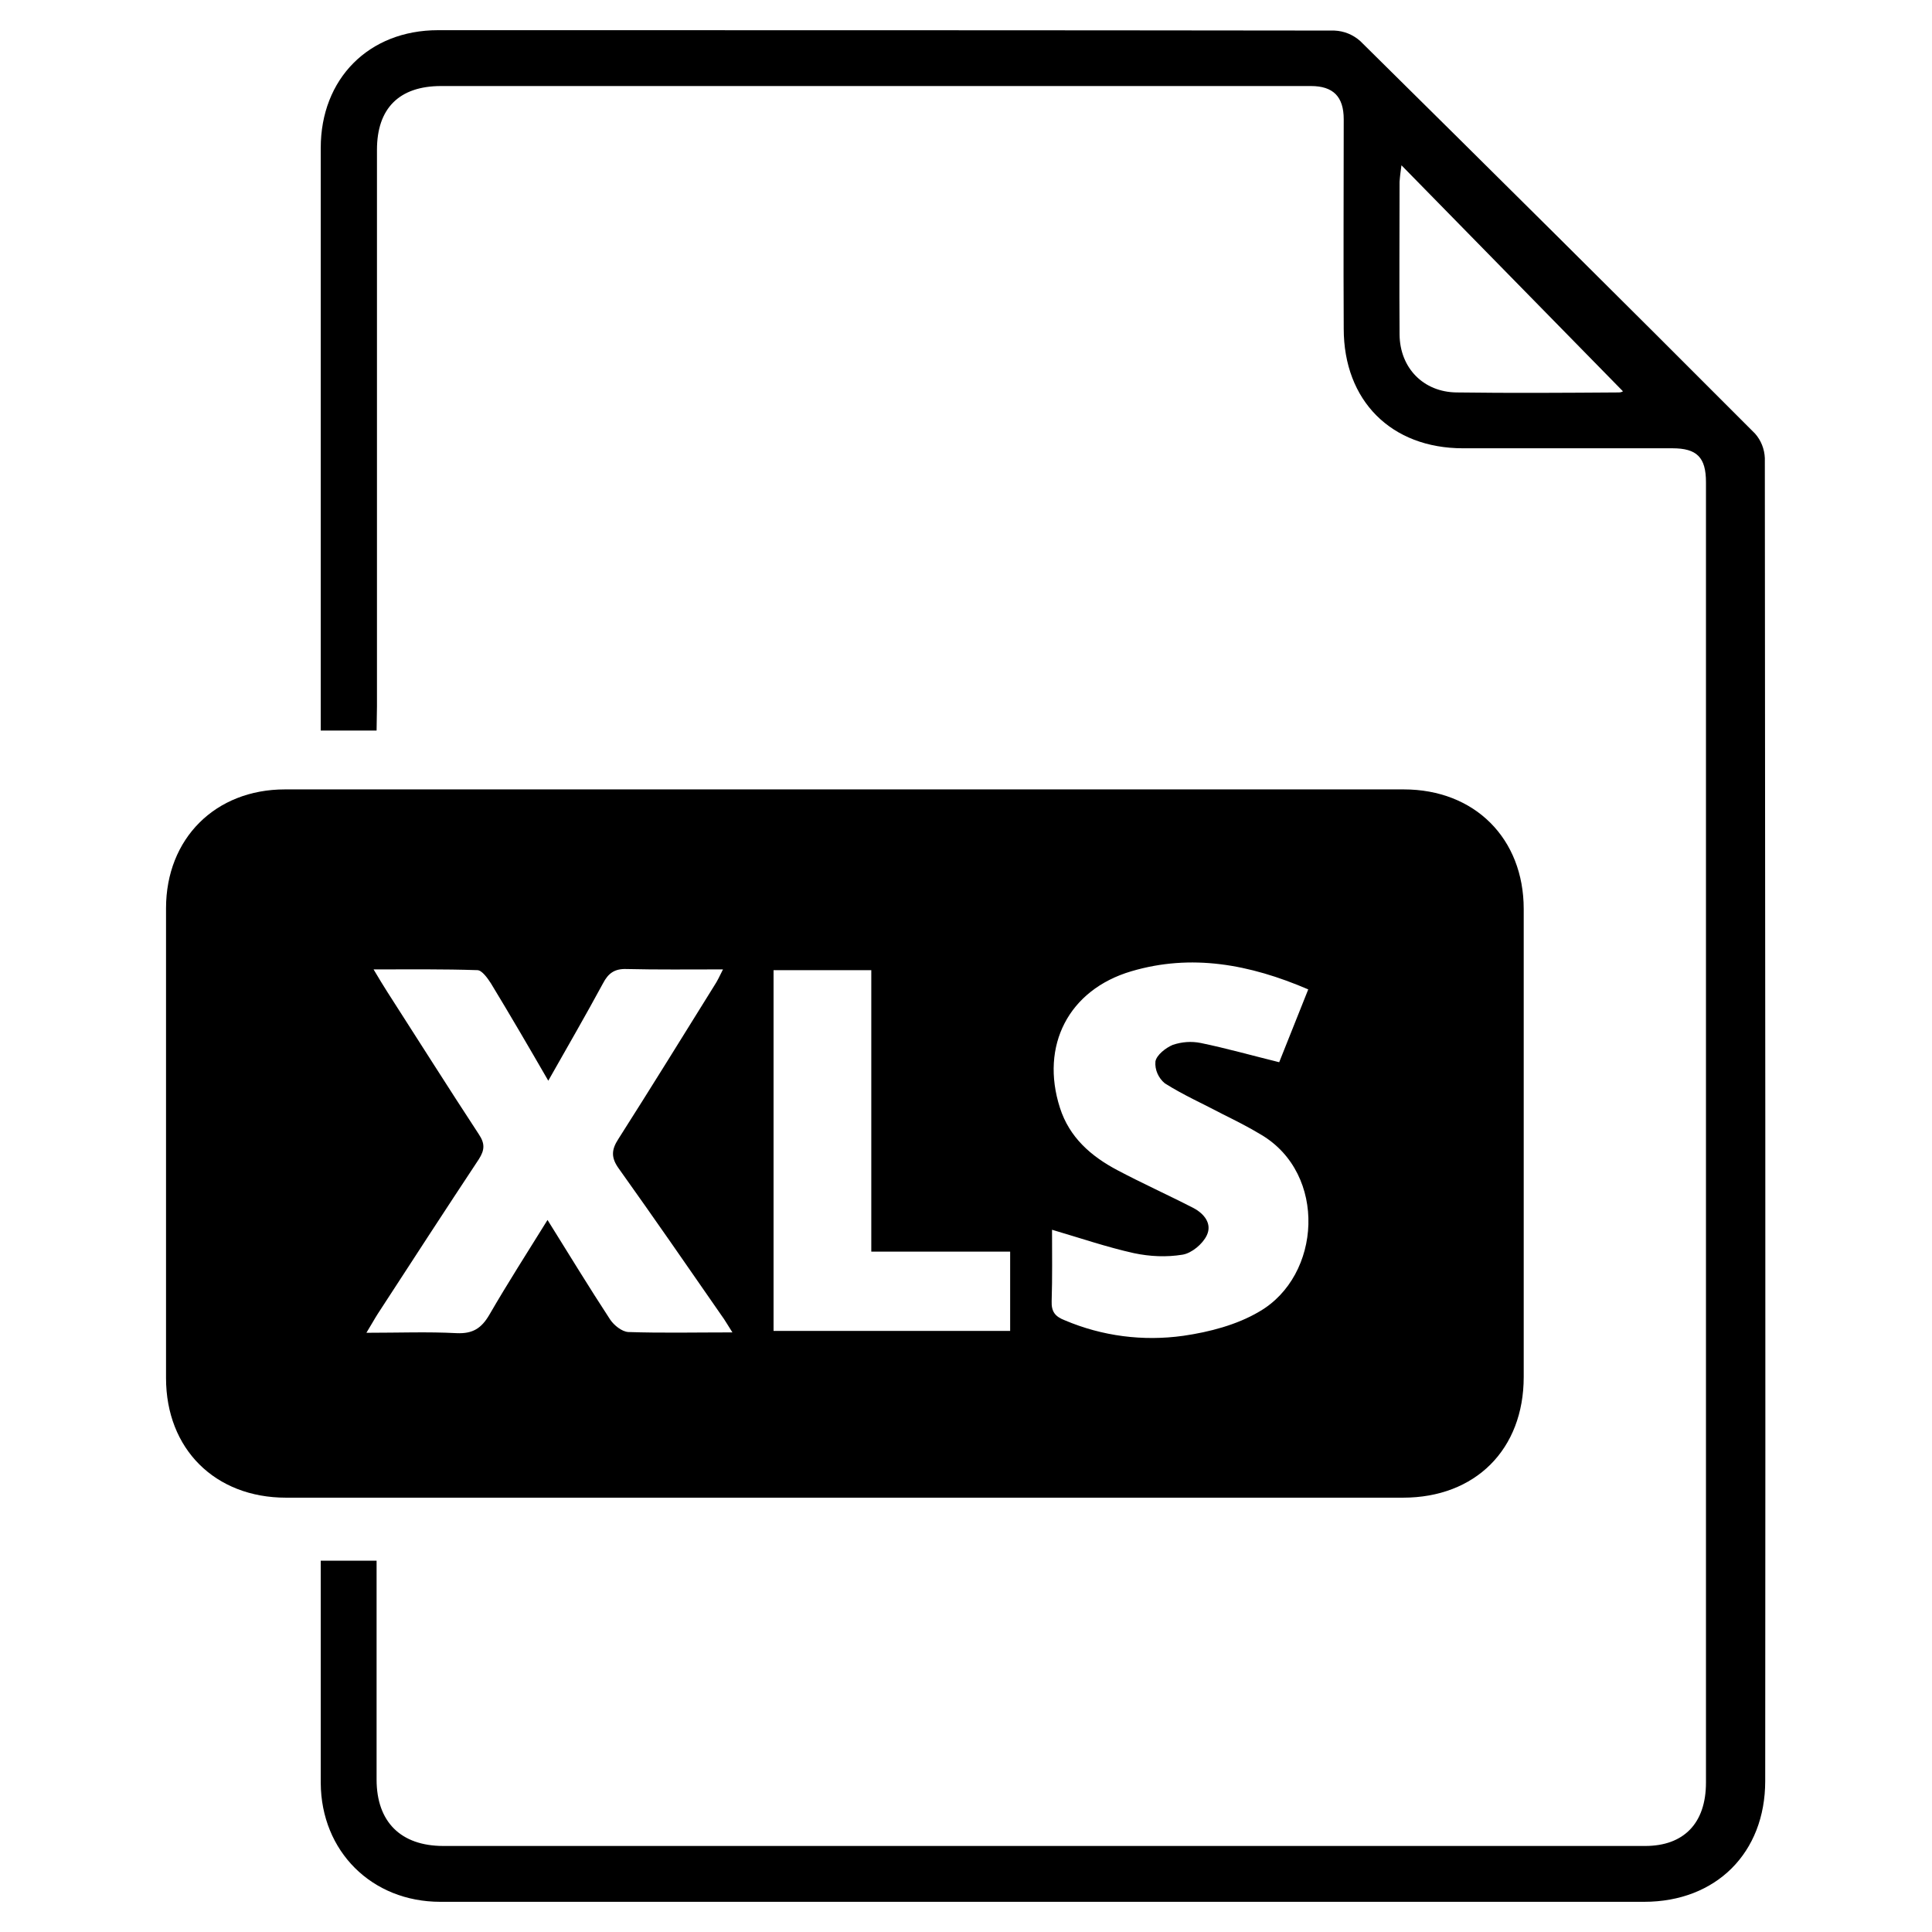
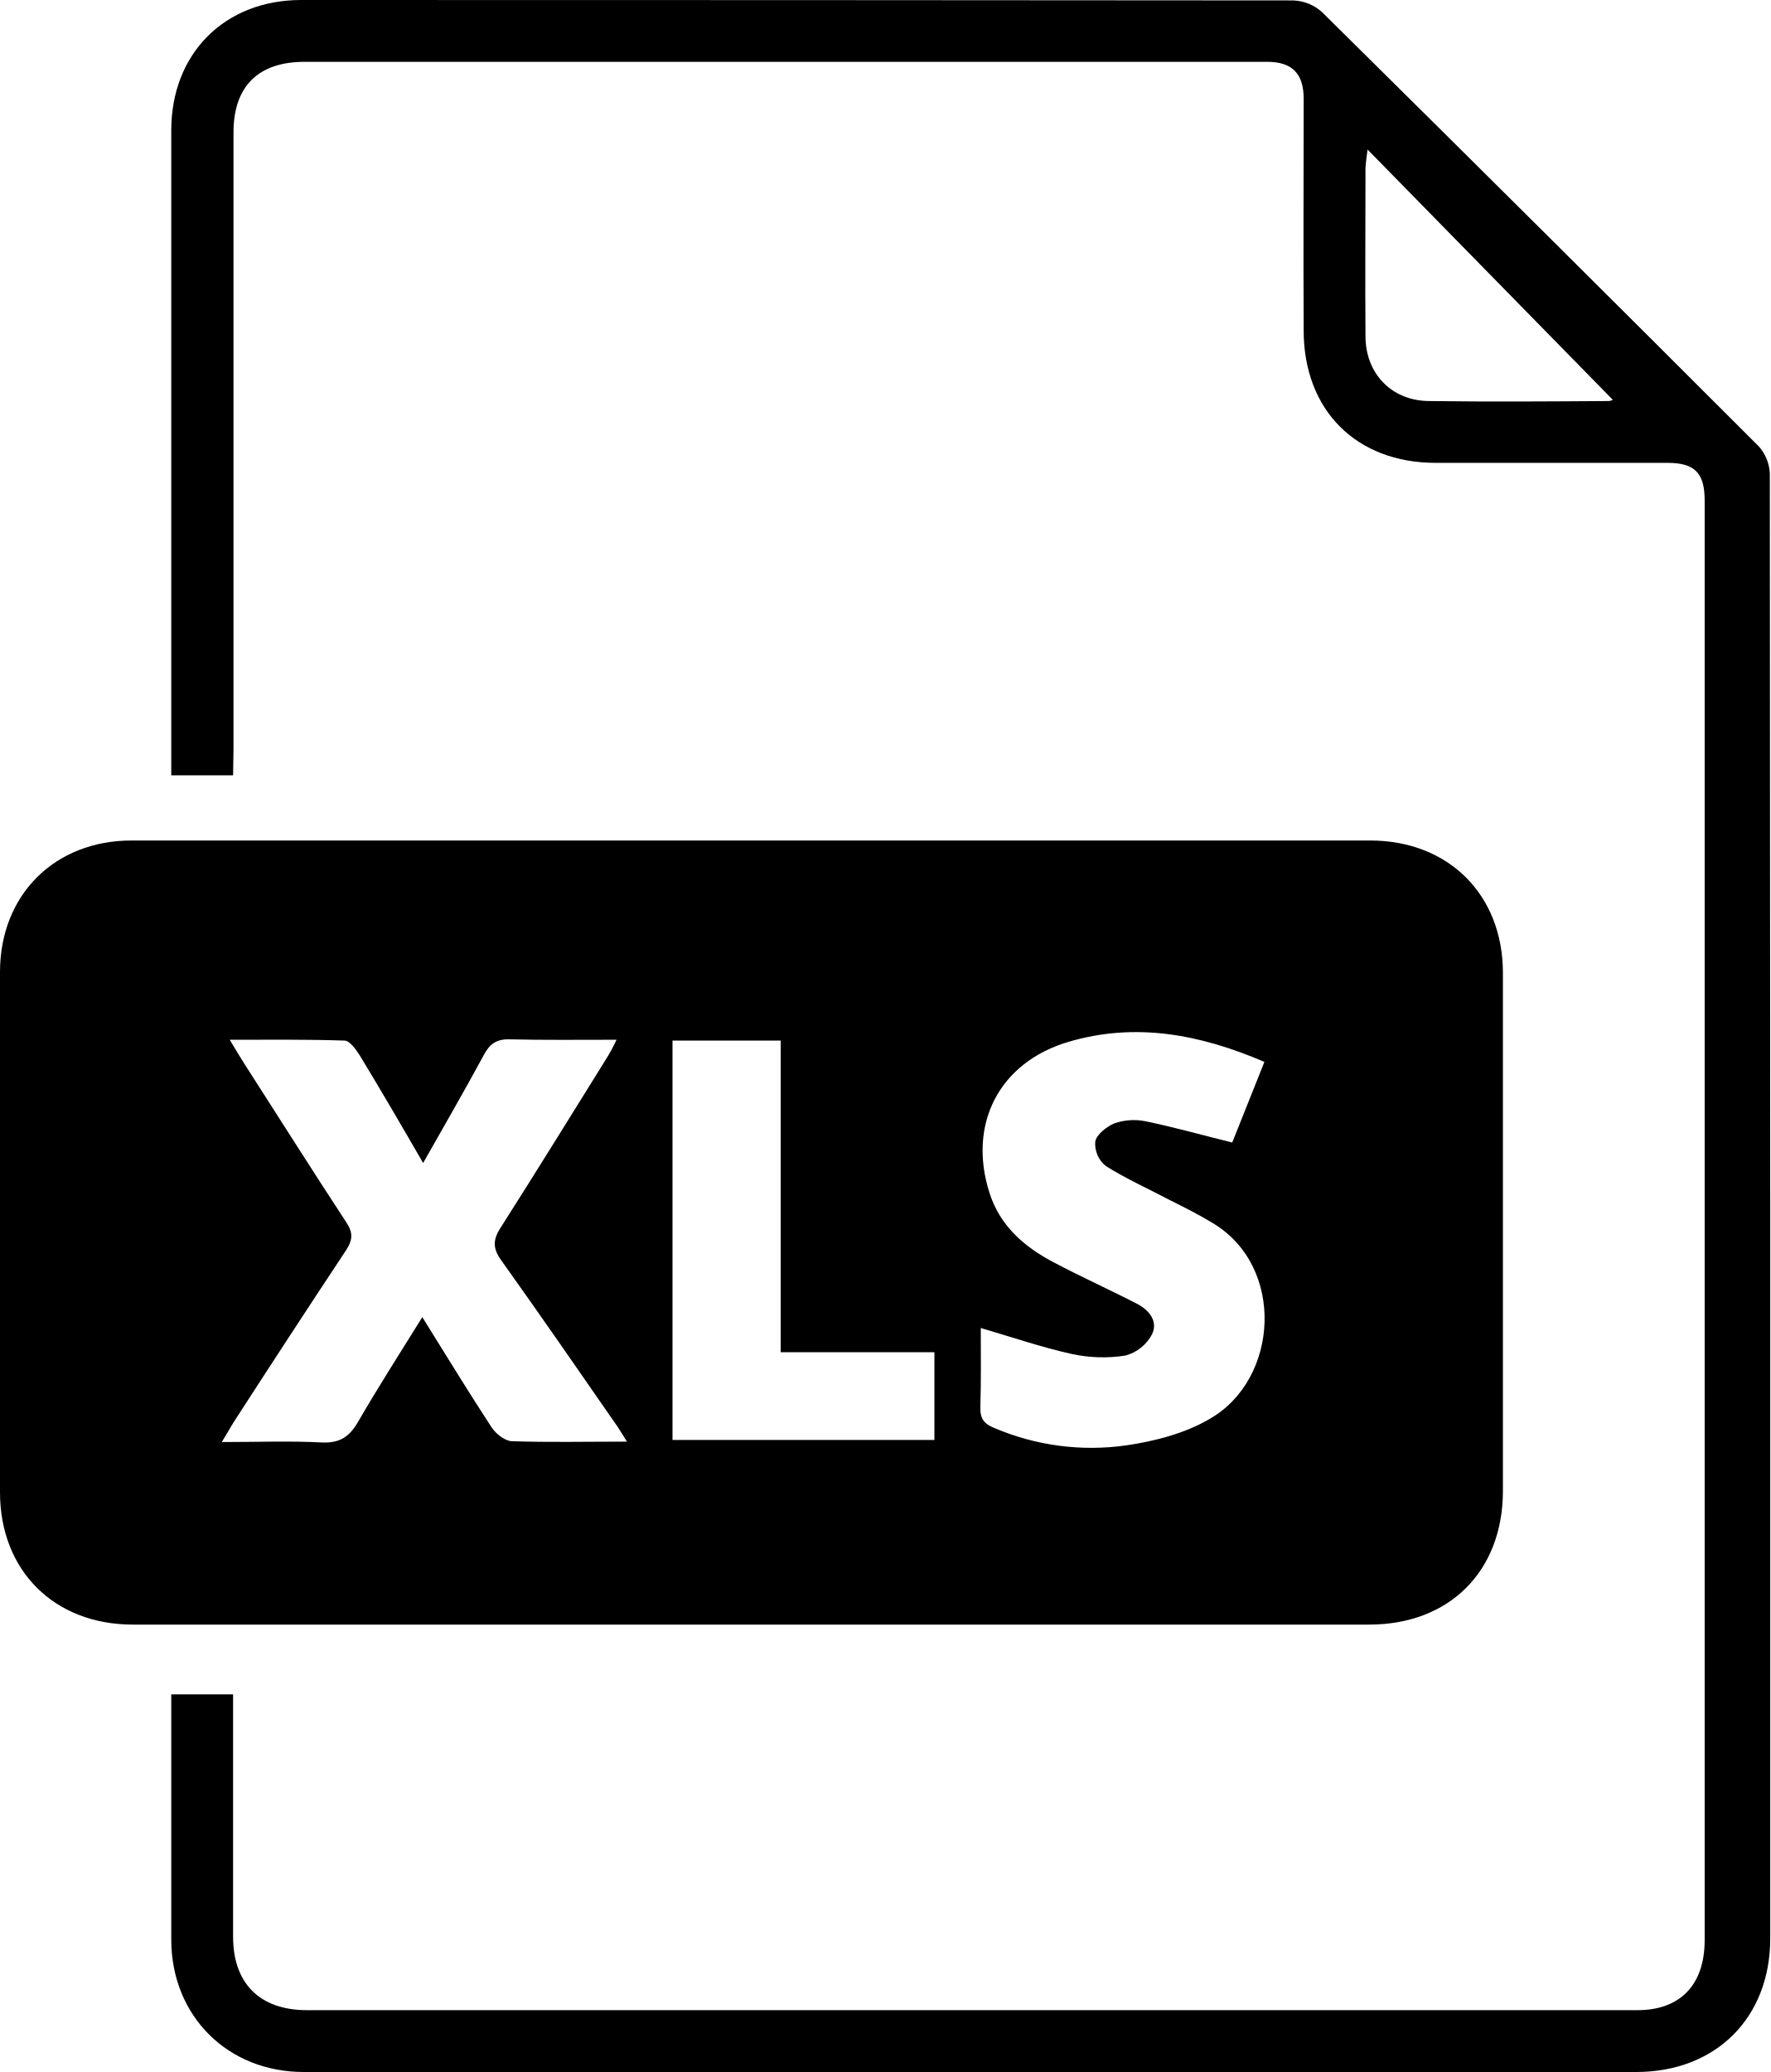
- <svg xmlns="http://www.w3.org/2000/svg" version="1.1" id="Layer_1" x="0px" y="0px" viewBox="0 0 512 512" style="enable-background:new 0 0 512 512;" xml:space="preserve">
-   <path d="M223.8,396.9c-49.3,0-98.7,0-148,0c-18.8,0-31.8-12.9-31.8-31.7c0-41.5,0-83,0-124.5c0-18.5,13.1-31.5,31.5-31.5  c98.8,0,197.7,0,296.5,0c18.8,0,31.8,13,31.8,31.7c0,41.3,0,82.7,0,124c0,19.2-12.8,32-32,32C322.5,396.9,273.2,396.9,223.8,396.9z   M194.1,353.1c-1.3-2-2-3.3-2.9-4.5c-9-13-18-26-27.2-38.9c-2.1-2.9-2-5-0.1-7.9c8.6-13.5,17-27.1,25.4-40.6  c0.8-1.2,1.4-2.5,2.3-4.3c-9,0-17.4,0.1-25.6-0.1c-3.1-0.1-4.8,1.1-6.2,3.8c-4.6,8.5-9.4,16.8-14.5,25.8c-5.2-9-10.1-17.4-15.2-25.8  c-0.9-1.4-2.4-3.5-3.6-3.5c-8.9-0.3-17.8-0.2-27.5-0.2c1.5,2.5,2.5,4.2,3.6,5.9c8.1,12.6,16.1,25.3,24.3,37.8c1.6,2.4,1.6,4.1,0,6.6  c-9,13.6-17.9,27.3-26.8,41c-0.9,1.4-1.7,2.9-3,5c8.7,0,16.3-0.3,23.9,0.1c4.3,0.2,6.6-1.3,8.7-4.9c4.8-8.3,10-16.4,15.4-25.1  c5.8,9.3,11.1,18,16.6,26.4c1,1.5,3.1,3.2,4.8,3.3C175.4,353.3,184.2,353.1,194.1,353.1L194.1,353.1z M346.7,262.2  c-15.6-6.7-31-9.5-46.9-4.8c-16.6,4.9-24.2,19.7-18.9,36.2c2.5,7.8,8.2,12.8,15.2,16.5c6.6,3.5,13.5,6.6,20.1,10  c2.9,1.5,5.1,4.2,3.6,7.3c-1.1,2.3-4,4.7-6.4,5.1c-4.3,0.7-8.6,0.5-12.9-0.4c-7.2-1.6-14.2-4-21.7-6.2c0,6.3,0.1,12.6-0.1,18.9  c-0.1,2.8,0.9,4.1,3.5,5.1c9.9,4.2,20.7,5.6,31.4,4.1c6.9-1,14.2-2.9,20.1-6.4c16.5-9.5,18.1-36.5,0.5-46.9c-3.3-2-6.7-3.7-10.1-5.4  c-5.1-2.7-10.5-5.1-15.4-8.2c-1.7-1.4-2.7-3.6-2.5-5.8c0.3-1.7,2.7-3.6,4.6-4.4c2.4-0.8,4.9-1,7.4-0.5c6.8,1.4,13.5,3.3,20.8,5.1  C341.3,275.7,343.9,269.2,346.7,262.2z M205,352.7h62.7v-21h-36.8v-74.6H205V352.7z" />
-   <path d="M99.8,193.6H85v-5.4c0-49.7,0-99.4,0-149C85,20.9,97.7,8,116.1,8C195.3,8,274.4,8,353.6,8.1c2.6,0.1,5,1.1,6.9,2.8  c35,34.6,69.9,69.2,104.6,104c1.6,1.8,2.5,4.1,2.6,6.5c0.1,116.9,0.2,233.7,0.1,350.6c0,19-13,32-32.1,32c-106.3,0-212.7,0-319,0  c-18.2,0-31.6-13.4-31.7-31.5c0-19.5,0-39,0-58.9h14.8c0,1.7,0,3.6,0,5.5c0,17.5,0,35,0,52.5c0,11.2,6.4,17.6,17.7,17.6H436  c10.2,0,16.1-6,16.1-16.8c0-73.7,0-147.4,0-221.1c0-41.2,0-82.4,0-123.5c0-6.6-2.4-9-8.9-9c-18.5,0-37,0-55.5,0  c-19,0-31.6-12.6-31.6-31.7c-0.1-18.5,0-37,0-55.5c0-6-2.8-8.8-8.7-8.8c-76.8,0-153.7,0-230.5,0c-11.1,0-17,5.9-17,16.9  c0,49.2,0,98.4,0,147.5L99.8,193.6z M371.4,43.8c-0.2,1.5-0.4,2.9-0.5,4.4c0,13.5-0.1,27,0,40.5c0.1,8.8,6.3,15.2,15.1,15.3  c14.3,0.2,28.6,0.1,43,0c0.4,0,0.8-0.1,1.1-0.3L371.4,43.8z" />
+ <svg xmlns="http://www.w3.org/2000/svg" viewBox="0 0 423.84 496">
+   <g id="Layer_2" data-name="Layer 2">
+     <g id="Layer_1-2" data-name="Layer 1">
+       <path d="M179.8,388.9H31.8C13,388.9,0,376,0,357.2V232.7c0-18.5,13.1-31.5,31.5-31.5H328c18.8,0,31.8,13,31.8,31.7v124c0,19.2-12.8,32-32,32Zm-29.7-43.8c-1.3-2-2-3.3-2.9-4.5-9-13-18-26-27.2-38.9-2.1-2.9-2-5-.1-7.9,8.6-13.5,17-27.1,25.4-40.6a40.41,40.41,0,0,0,2.3-4.3c-9,0-17.4.1-25.6-.1-3.1-.1-4.8,1.1-6.2,3.8-4.6,8.5-9.4,16.8-14.5,25.8-5.2-9-10.1-17.4-15.2-25.8-.9-1.4-2.4-3.5-3.6-3.5-8.9-.3-17.8-.2-27.5-.2,1.5,2.5,2.5,4.2,3.6,5.9,8.1,12.6,16.1,25.3,24.3,37.8,1.6,2.4,1.6,4.1,0,6.6q-13.5,20.4-26.8,41c-.9,1.4-1.7,2.9-3,5,8.7,0,16.3-.3,23.9.1,4.3.2,6.6-1.3,8.7-4.9,4.8-8.3,10-16.4,15.4-25.1,5.8,9.3,11.1,18,16.6,26.4,1,1.5,3.1,3.2,4.8,3.3,8.9.3,17.7.1,27.6.1Zm152.6-90.9c-15.6-6.7-31-9.5-46.9-4.8-16.6,4.9-24.2,19.7-18.9,36.2,2.5,7.8,8.2,12.8,15.2,16.5,6.6,3.5,13.5,6.6,20.1,10,2.9,1.5,5.1,4.2,3.6,7.3a10.15,10.15,0,0,1-6.4,5.1,35,35,0,0,1-12.9-.4c-7.2-1.6-14.2-4-21.7-6.2,0,6.3.1,12.6-.1,18.9-.1,2.8.9,4.1,3.5,5.1a59.15,59.15,0,0,0,31.4,4.1c6.9-1,14.2-2.9,20.1-6.4,16.5-9.5,18.1-36.5.5-46.9-3.3-2-6.7-3.7-10.1-5.4-5.1-2.7-10.5-5.1-15.4-8.2a6.84,6.84,0,0,1-2.5-5.8c.3-1.7,2.7-3.6,4.6-4.4a14.31,14.31,0,0,1,7.4-.5c6.8,1.4,13.5,3.3,20.8,5.1C297.3,267.7,299.9,261.2,302.7,254.2ZM161,344.7h62.7v-21H186.9V249.1H161Z" />
+       <path d="M55.8,185.6H41V31.2C41,12.9,53.7,0,72.1,0Q190.9,0,309.6.1a10.91,10.91,0,0,1,6.9,2.8q52.5,51.9,104.6,104a10.42,10.42,0,0,1,2.6,6.5q.15,175.35.1,350.6c0,19-13,32-32.1,32H72.7c-18.2,0-31.6-13.4-31.7-31.5V405.6H55.8v58c0,11.2,6.4,17.6,17.7,17.6H392c10.2,0,16.1-6,16.1-16.8V119.8c0-6.6-2.4-9-8.9-9H343.7c-19,0-31.6-12.6-31.6-31.7-.1-18.5,0-37,0-55.5,0-6-2.8-8.8-8.7-8.8H72.9c-11.1,0-17,5.9-17,16.9V179.2ZM327.4,35.8c-.2,1.5-.4,2.9-.5,4.4,0,13.5-.1,27,0,40.5.1,8.8,6.3,15.2,15.1,15.3,14.3.2,28.6.1,43,0a2,2,0,0,0,1.1-.3Z" />
+     </g>
+   </g>
</svg>
